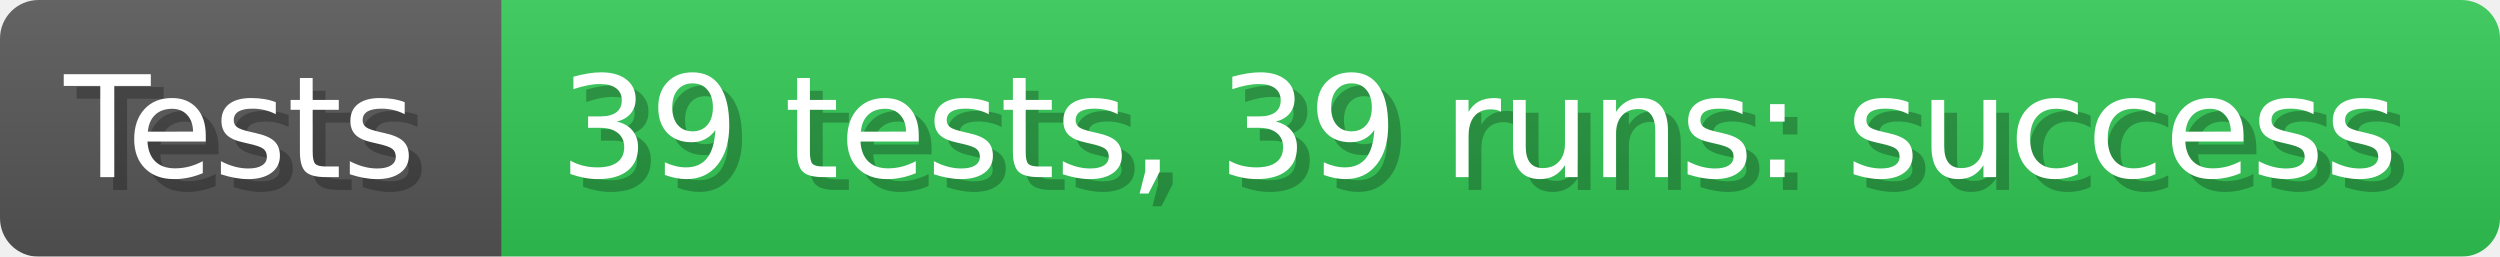
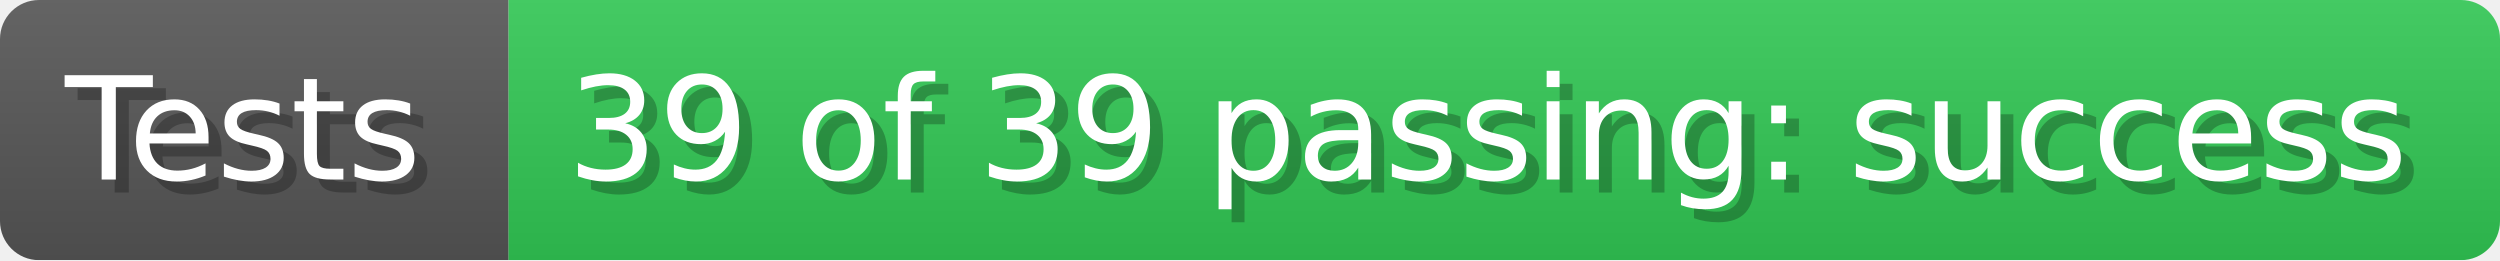
- <svg xmlns="http://www.w3.org/2000/svg" width="194.8" height="20" viewBox="0 0 1948 200" role="img" aria-label="Tests: 39 tests, 39 runs: success">
+ <svg xmlns="http://www.w3.org/2000/svg" width="192.2" height="20" viewBox="0 0 1922 200" role="img" aria-label="Tests: 39 of 39 passing: success">
  <linearGradient id="a" x2="0" y2="100%">
    <stop offset="0" stop-opacity=".1" stop-color="#EEE" />
    <stop offset="1" stop-opacity=".1" />
  </linearGradient>
  <mask id="m">
-     <rect width="1948" height="200" rx="30" fill="#FFF" />
+     <rect width="1922" height="200" rx="30" fill="#FFF" />
  </mask>
  <g mask="url(#m)">
    <rect width="391" height="200" fill="#555" />
-     <rect width="1557" height="200" fill="#31c653" x="391" />
-     <rect width="1948" height="200" fill="url(#a)" />
+     <rect width="1531" height="200" fill="#31c653" x="391" />
+     <rect width="1922" height="200" fill="url(#a)" />
  </g>
  <g aria-hidden="true" fill="#fff" text-anchor="start" font-family="Verdana,DejaVu Sans,sans-serif" font-size="110">
    <text x="60" y="148" textLength="291" fill="#000" opacity="0.25">Tests</text>
    <text x="50" y="138" textLength="291">Tests</text>
-     <text x="446" y="148" textLength="1457" fill="#000" opacity="0.25">39 tests, 39 runs: success</text>
-     <text x="436" y="138" textLength="1457">39 tests, 39 runs: success</text>
+     <text x="446" y="148" textLength="1431" fill="#000" opacity="0.25">39 of 39 passing: success</text>
+     <text x="436" y="138" textLength="1431">39 of 39 passing: success</text>
  </g>
</svg>
